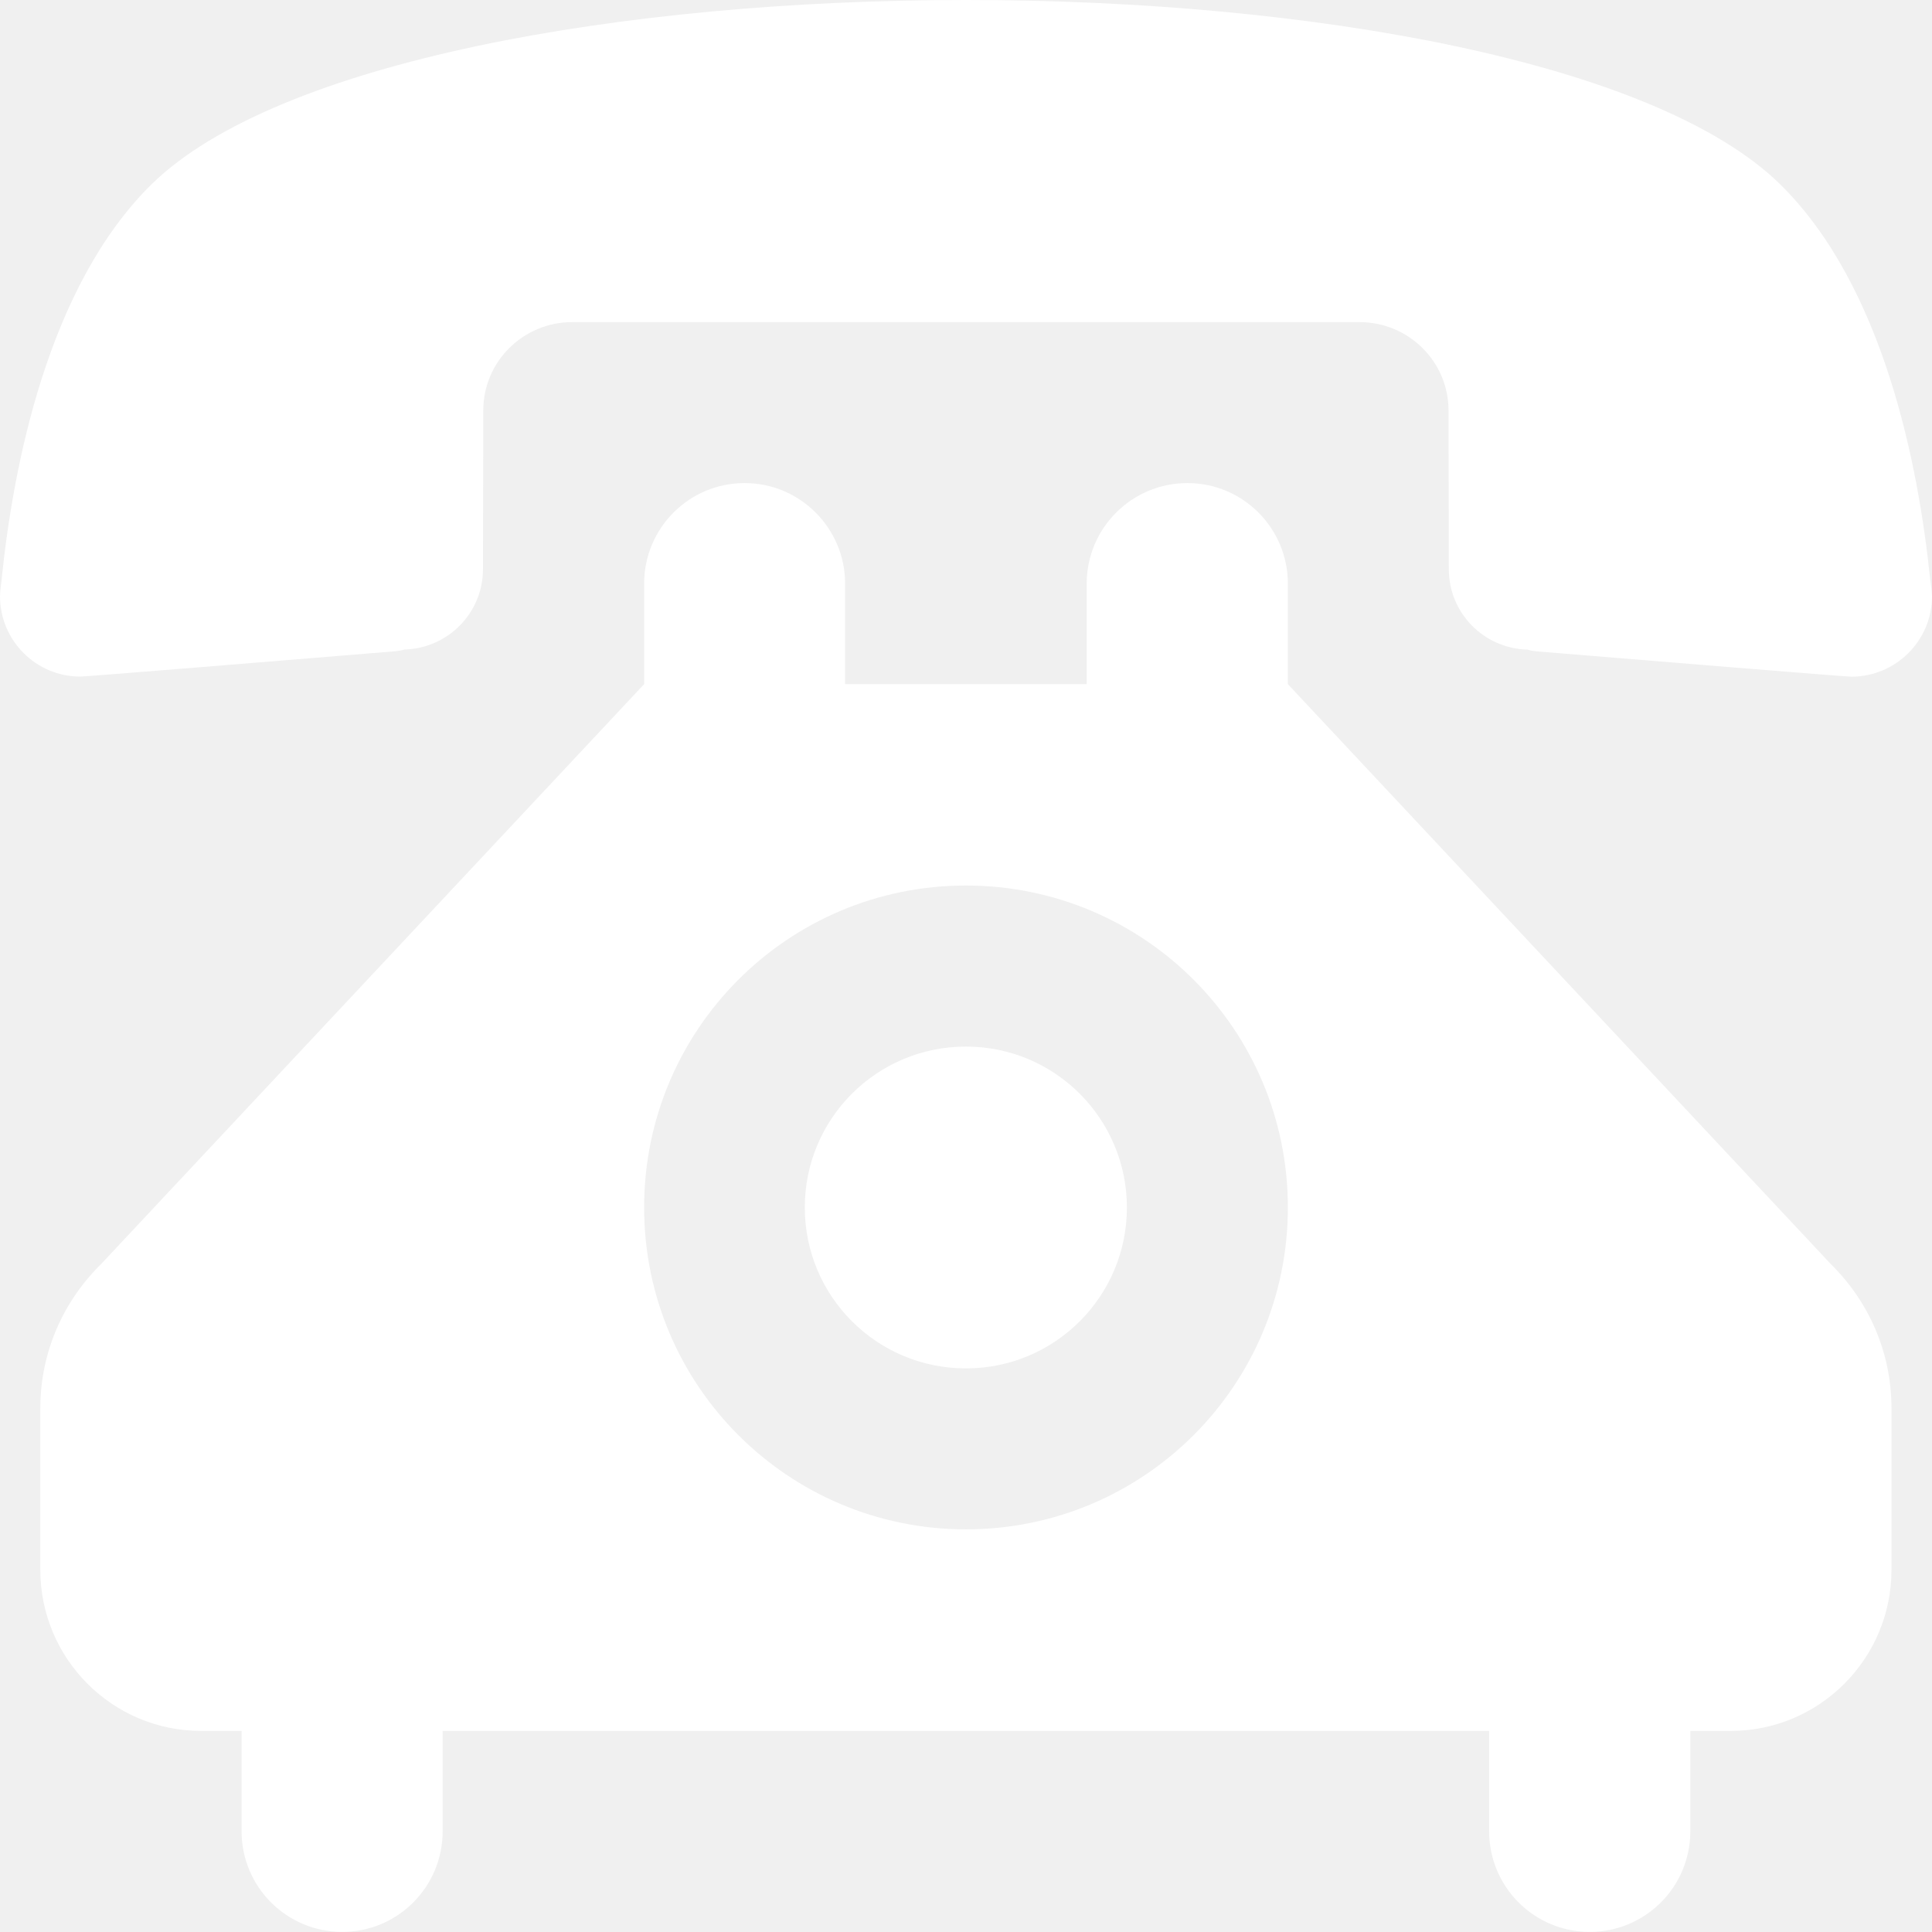
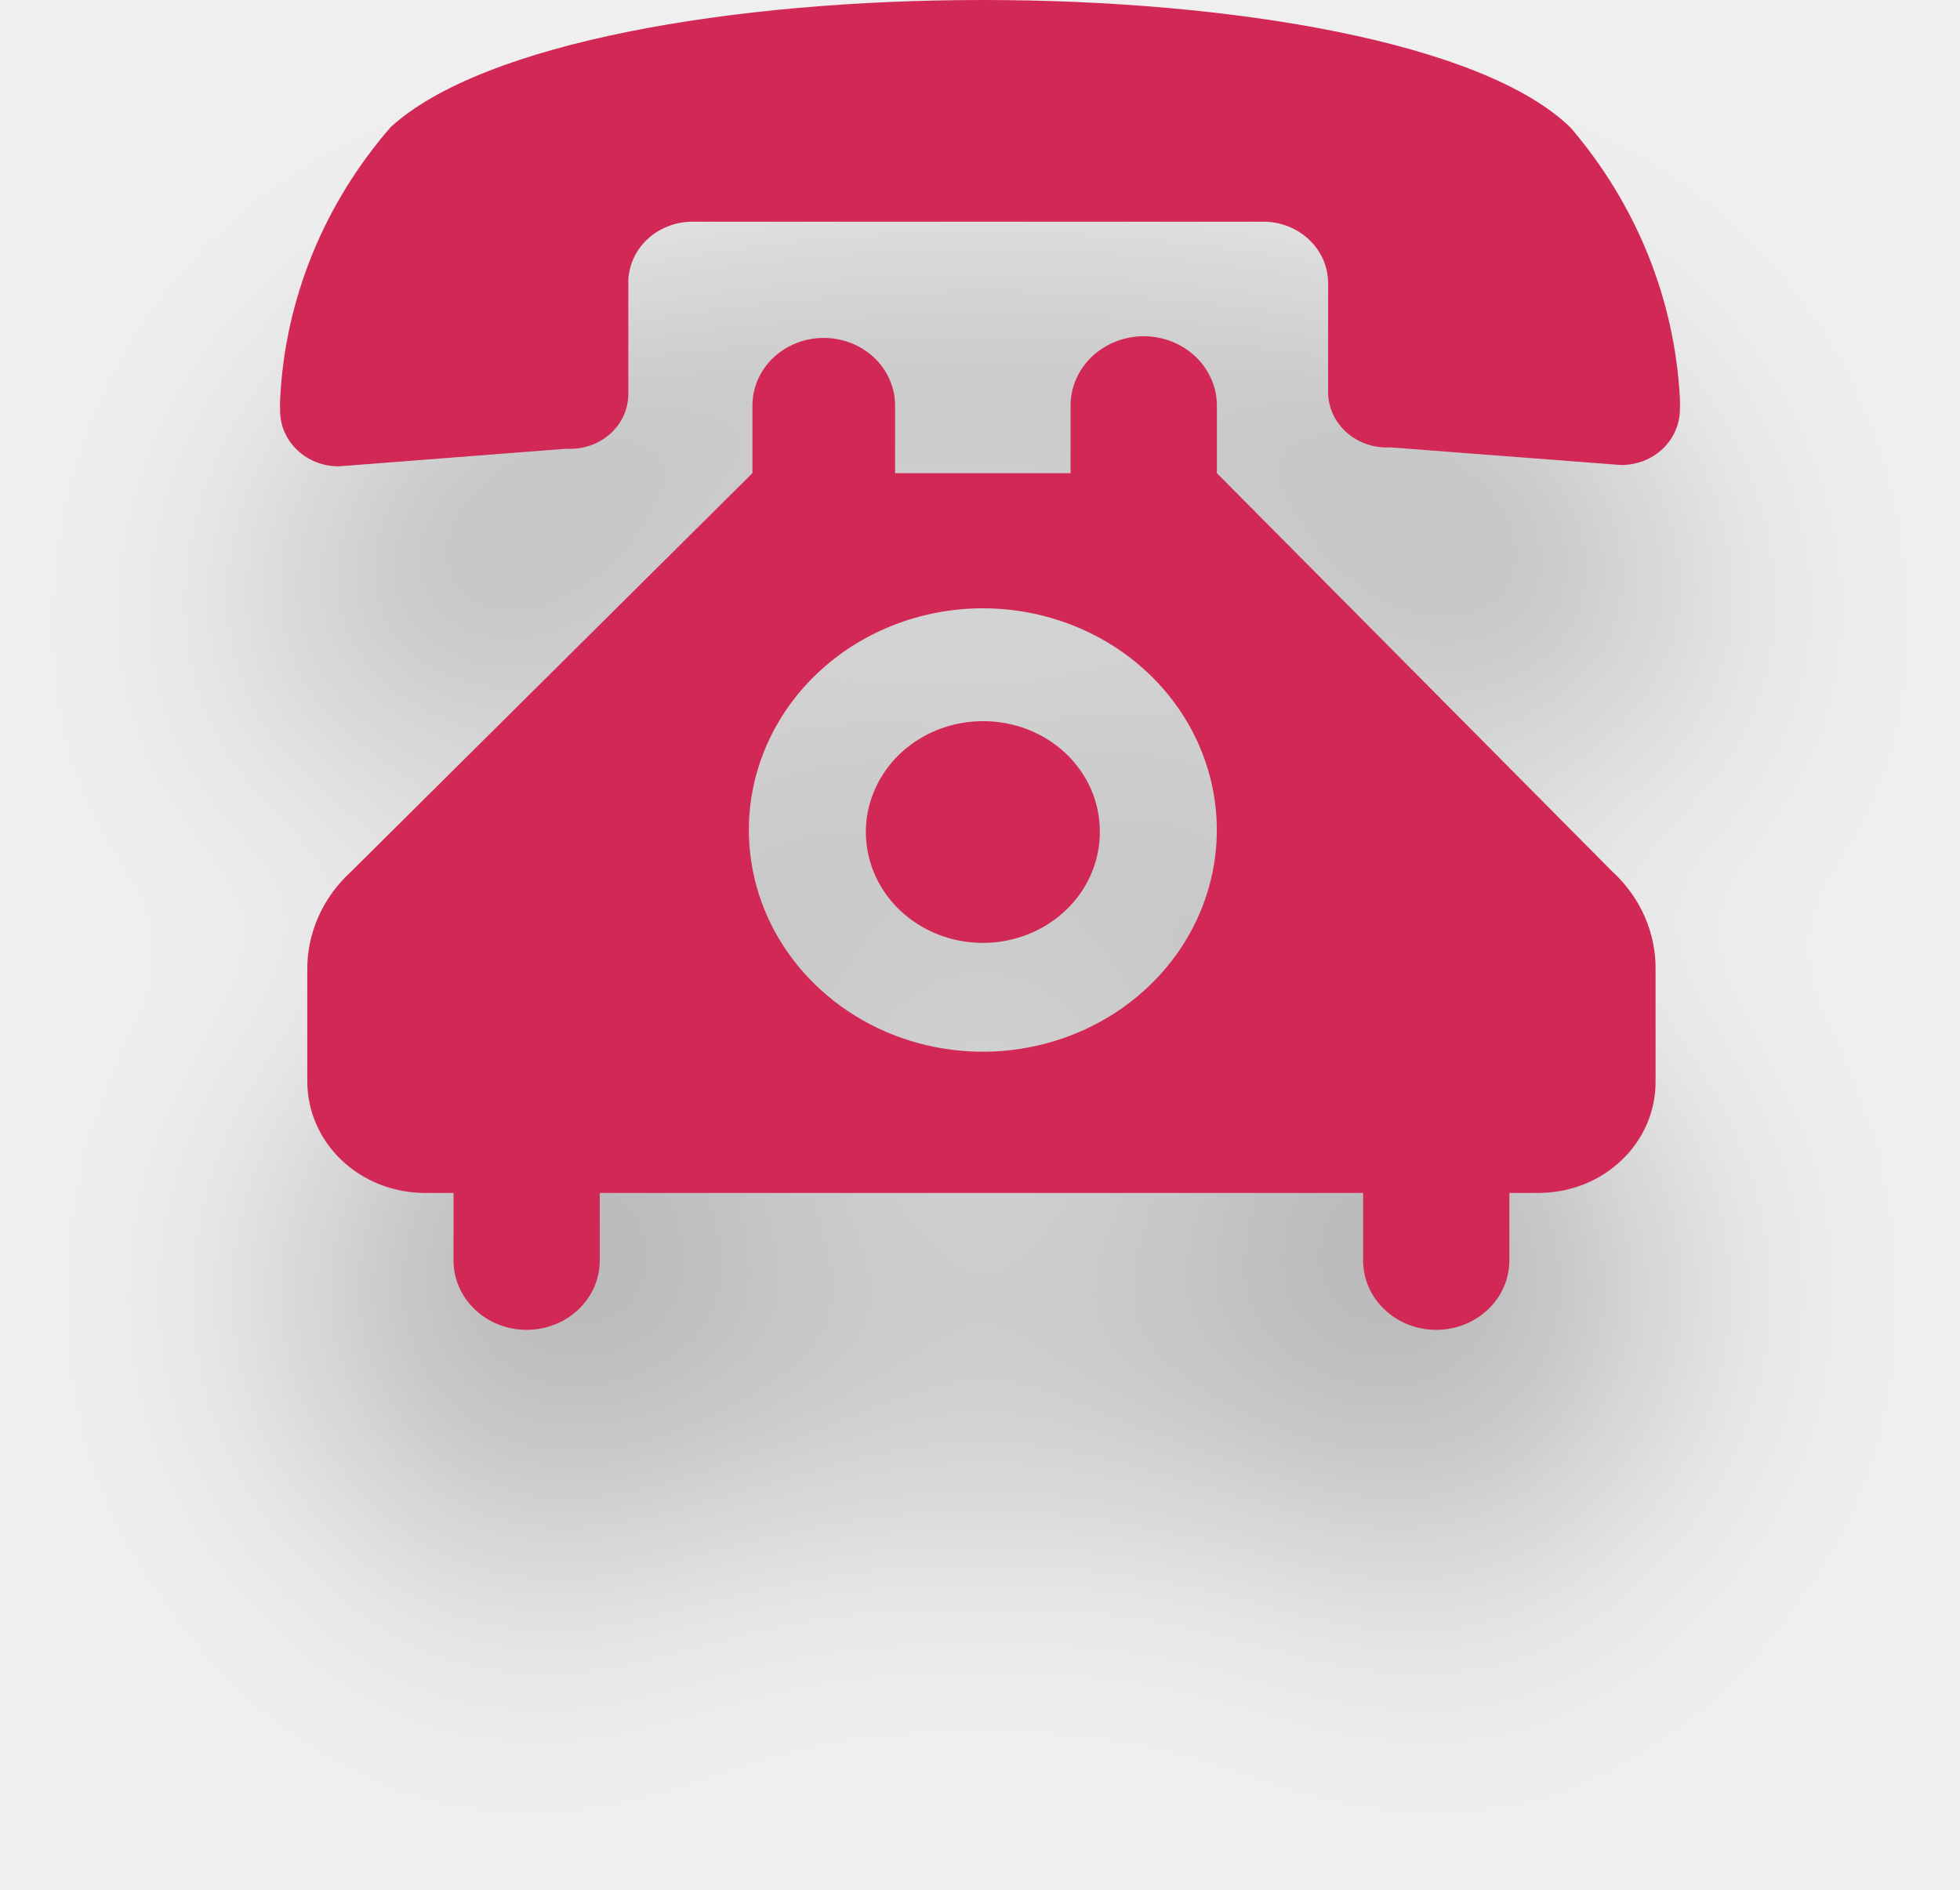
- <svg xmlns="http://www.w3.org/2000/svg" version="1.1" id="Layer_1" x="0px" y="0px" width="19.697px" height="19.696px" viewBox="0 0 19.697 19.696" enable-background="new 0 0 19.697 19.696" xml:space="preserve">
-   <path fill="#FFFFFF" d="M9.848,0C6.34,0,2.823,0.628,1.546,1.878c-1.058,1.04-1.412,2.874-1.53,4.035c0,0-0.016,0.115-0.016,0.165 c0,0.454,0.369,0.82,0.819,0.82c0.054,0,2.028-0.161,3.218-0.259c0.029-0.004,0.058-0.008,0.086-0.017 C4.566,6.61,4.924,6.25,4.924,5.803l0.003-1.617c0-0.5,0.407-0.902,0.907-0.902h8.027c0.499,0,0.907,0.402,0.907,0.902l0.003,1.617 c0,0.447,0.356,0.808,0.802,0.82c0.027,0.009,0.056,0.013,0.085,0.017c1.19,0.098,3.164,0.259,3.217,0.259 c0.451,0,0.822-0.366,0.822-0.82c0-0.05-0.018-0.165-0.018-0.165c-0.118-1.161-0.472-2.995-1.53-4.035 C16.873,0.628,13.356,0,9.848,0z M9.848,10.67c-0.908,0-1.643,0.733-1.643,1.64c0,0.907,0.734,1.641,1.643,1.641 c0.906,0,1.641-0.733,1.641-1.641C11.488,11.404,10.754,10.67,9.848,10.67z M8.616,6.975V5.951c0-0.567-0.46-1.026-1.025-1.026 c-0.566,0-1.024,0.459-1.024,1.026v1.024l-5.537,5.913c-0.382,0.376-0.619,0.894-0.619,1.47v1.646c0,0.907,0.734,1.643,1.641,1.643 h0.411v1.023c0,0.568,0.46,1.026,1.026,1.026c0.565,0,1.024-0.458,1.024-1.026v-1.023h10.669v1.023c0,0.568,0.46,1.026,1.025,1.026 c0.567,0,1.026-0.458,1.026-1.026v-1.023h0.411c0.905,0,1.64-0.735,1.64-1.643v-1.646c0-0.576-0.236-1.094-0.618-1.47L13.13,6.975 V5.951c0-0.567-0.459-1.026-1.024-1.026c-0.567,0-1.027,0.459-1.027,1.026v1.024H8.616z M9.848,9.028 c1.814,0,3.282,1.468,3.282,3.282s-1.468,3.282-3.282,3.282c-1.813,0-3.281-1.468-3.281-3.282S8.034,9.028,9.848,9.028z" />
+ <svg xmlns="http://www.w3.org/2000/svg" width="28" height="27" viewBox="0 0 28 27" fill="none">
+   <g filter="url(#filter0_d)">
+     <path d="M14.041 0C10.464 0 6.907 0.608 5.582 1.815C4.625 2.916 4.07 4.282 4.002 5.707C3.999 5.762 3.999 5.817 4.002 5.871C4.002 6.081 4.09 6.283 4.247 6.431C4.404 6.58 4.616 6.663 4.838 6.663L8.079 6.412H8.16C8.269 6.411 8.376 6.389 8.476 6.349C8.575 6.309 8.665 6.25 8.741 6.176C8.817 6.103 8.877 6.016 8.917 5.92C8.957 5.825 8.977 5.723 8.976 5.62V4.046C8.974 3.931 8.997 3.817 9.043 3.711C9.088 3.604 9.155 3.507 9.241 3.425C9.326 3.344 9.428 3.279 9.54 3.235C9.651 3.19 9.772 3.167 9.893 3.167H18.046C18.292 3.167 18.528 3.26 18.702 3.425C18.876 3.59 18.973 3.813 18.973 4.046V5.601C18.973 5.808 19.058 6.006 19.211 6.154C19.363 6.302 19.571 6.388 19.789 6.393H19.88L23.162 6.644C23.272 6.644 23.38 6.623 23.482 6.584C23.583 6.544 23.675 6.486 23.753 6.412C23.831 6.338 23.892 6.251 23.934 6.155C23.976 6.059 23.998 5.956 23.998 5.852C24.001 5.797 24.001 5.743 23.998 5.688C23.924 4.276 23.378 2.923 22.438 1.825C21.195 0.608 17.618 0 14.041 0ZM14.041 10.304C13.71 10.304 13.387 10.397 13.112 10.571C12.837 10.745 12.623 10.992 12.497 11.282C12.37 11.571 12.337 11.889 12.402 12.197C12.466 12.504 12.625 12.786 12.859 13.008C13.093 13.229 13.39 13.38 13.715 13.441C14.039 13.502 14.375 13.471 14.68 13.351C14.986 13.231 15.247 13.028 15.431 12.768C15.614 12.507 15.712 12.201 15.712 11.888C15.713 11.679 15.671 11.473 15.588 11.28C15.504 11.087 15.381 10.912 15.226 10.765C15.07 10.618 14.885 10.501 14.682 10.422C14.479 10.343 14.261 10.303 14.041 10.304ZM12.787 6.76V5.794C12.787 5.538 12.68 5.292 12.489 5.111C12.298 4.93 12.038 4.828 11.768 4.828C11.498 4.828 11.239 4.93 11.047 5.111C10.856 5.292 10.749 5.538 10.749 5.794V6.76L5.021 12.448C4.819 12.631 4.658 12.851 4.55 13.095C4.441 13.339 4.386 13.602 4.39 13.867V15.451C4.39 15.872 4.565 16.276 4.878 16.574C5.192 16.873 5.617 17.042 6.061 17.044H6.479V18.01C6.479 18.14 6.506 18.269 6.558 18.389C6.611 18.509 6.688 18.618 6.785 18.71C6.882 18.802 6.997 18.875 7.124 18.925C7.25 18.974 7.386 19 7.523 19C7.661 19 7.796 18.974 7.923 18.925C8.05 18.875 8.165 18.802 8.262 18.71C8.359 18.618 8.436 18.509 8.489 18.389C8.541 18.269 8.568 18.14 8.568 18.01V17.044H19.473V18.01C19.473 18.273 19.583 18.524 19.779 18.71C19.975 18.896 20.24 19 20.517 19C20.794 19 21.06 18.896 21.256 18.71C21.452 18.524 21.562 18.273 21.562 18.01V17.044H21.98C22.2 17.044 22.418 17.003 22.622 16.923C22.825 16.843 23.01 16.725 23.165 16.577C23.321 16.429 23.444 16.253 23.527 16.06C23.61 15.867 23.652 15.66 23.651 15.451V13.867C23.656 13.603 23.603 13.341 23.496 13.096C23.389 12.852 23.23 12.632 23.029 12.448L17.384 6.76V5.794C17.384 5.532 17.273 5.28 17.078 5.094C16.882 4.909 16.616 4.804 16.339 4.804C16.062 4.804 15.796 4.909 15.6 5.094C15.404 5.28 15.294 5.532 15.294 5.794V6.76H12.787ZM14.041 8.691C14.702 8.691 15.348 8.877 15.898 9.225C16.448 9.573 16.876 10.068 17.129 10.647C17.382 11.225 17.448 11.862 17.319 12.477C17.19 13.091 16.872 13.655 16.404 14.098C15.937 14.541 15.341 14.843 14.693 14.965C14.044 15.088 13.372 15.025 12.761 14.785C12.151 14.545 11.629 14.139 11.261 13.618C10.894 13.098 10.698 12.485 10.698 11.859C10.698 11.019 11.05 10.213 11.677 9.619C12.304 9.025 13.154 8.691 14.041 8.691V8.691Z" fill="#D22856" />
+   </g>
+   <defs>
+     <filter id="filter0_d" x="0" y="0" width="28" height="27" filterUnits="userSpaceOnUse" color-interpolation-filters="sRGB">
+       <feFlood flood-opacity="0" result="BackgroundImageFix" />
+       <feColorMatrix in="SourceAlpha" type="matrix" values="0 0 0 0 0 0 0 0 0 0 0 0 0 0 0 0 0 0 127 0" />
+       <feOffset dy="4" />
+       <feGaussianBlur stdDeviation="2" />
+       <feColorMatrix type="matrix" values="0 0 0 0 0 0 0 0 0 0 0 0 0 0 0 0 0 0 0.25 0" />
+       <feBlend mode="normal" in2="BackgroundImageFix" result="effect1_dropShadow" />
+       <feBlend mode="normal" in="SourceGraphic" in2="effect1_dropShadow" result="shape" />
+     </filter>
+   </defs>
</svg>
